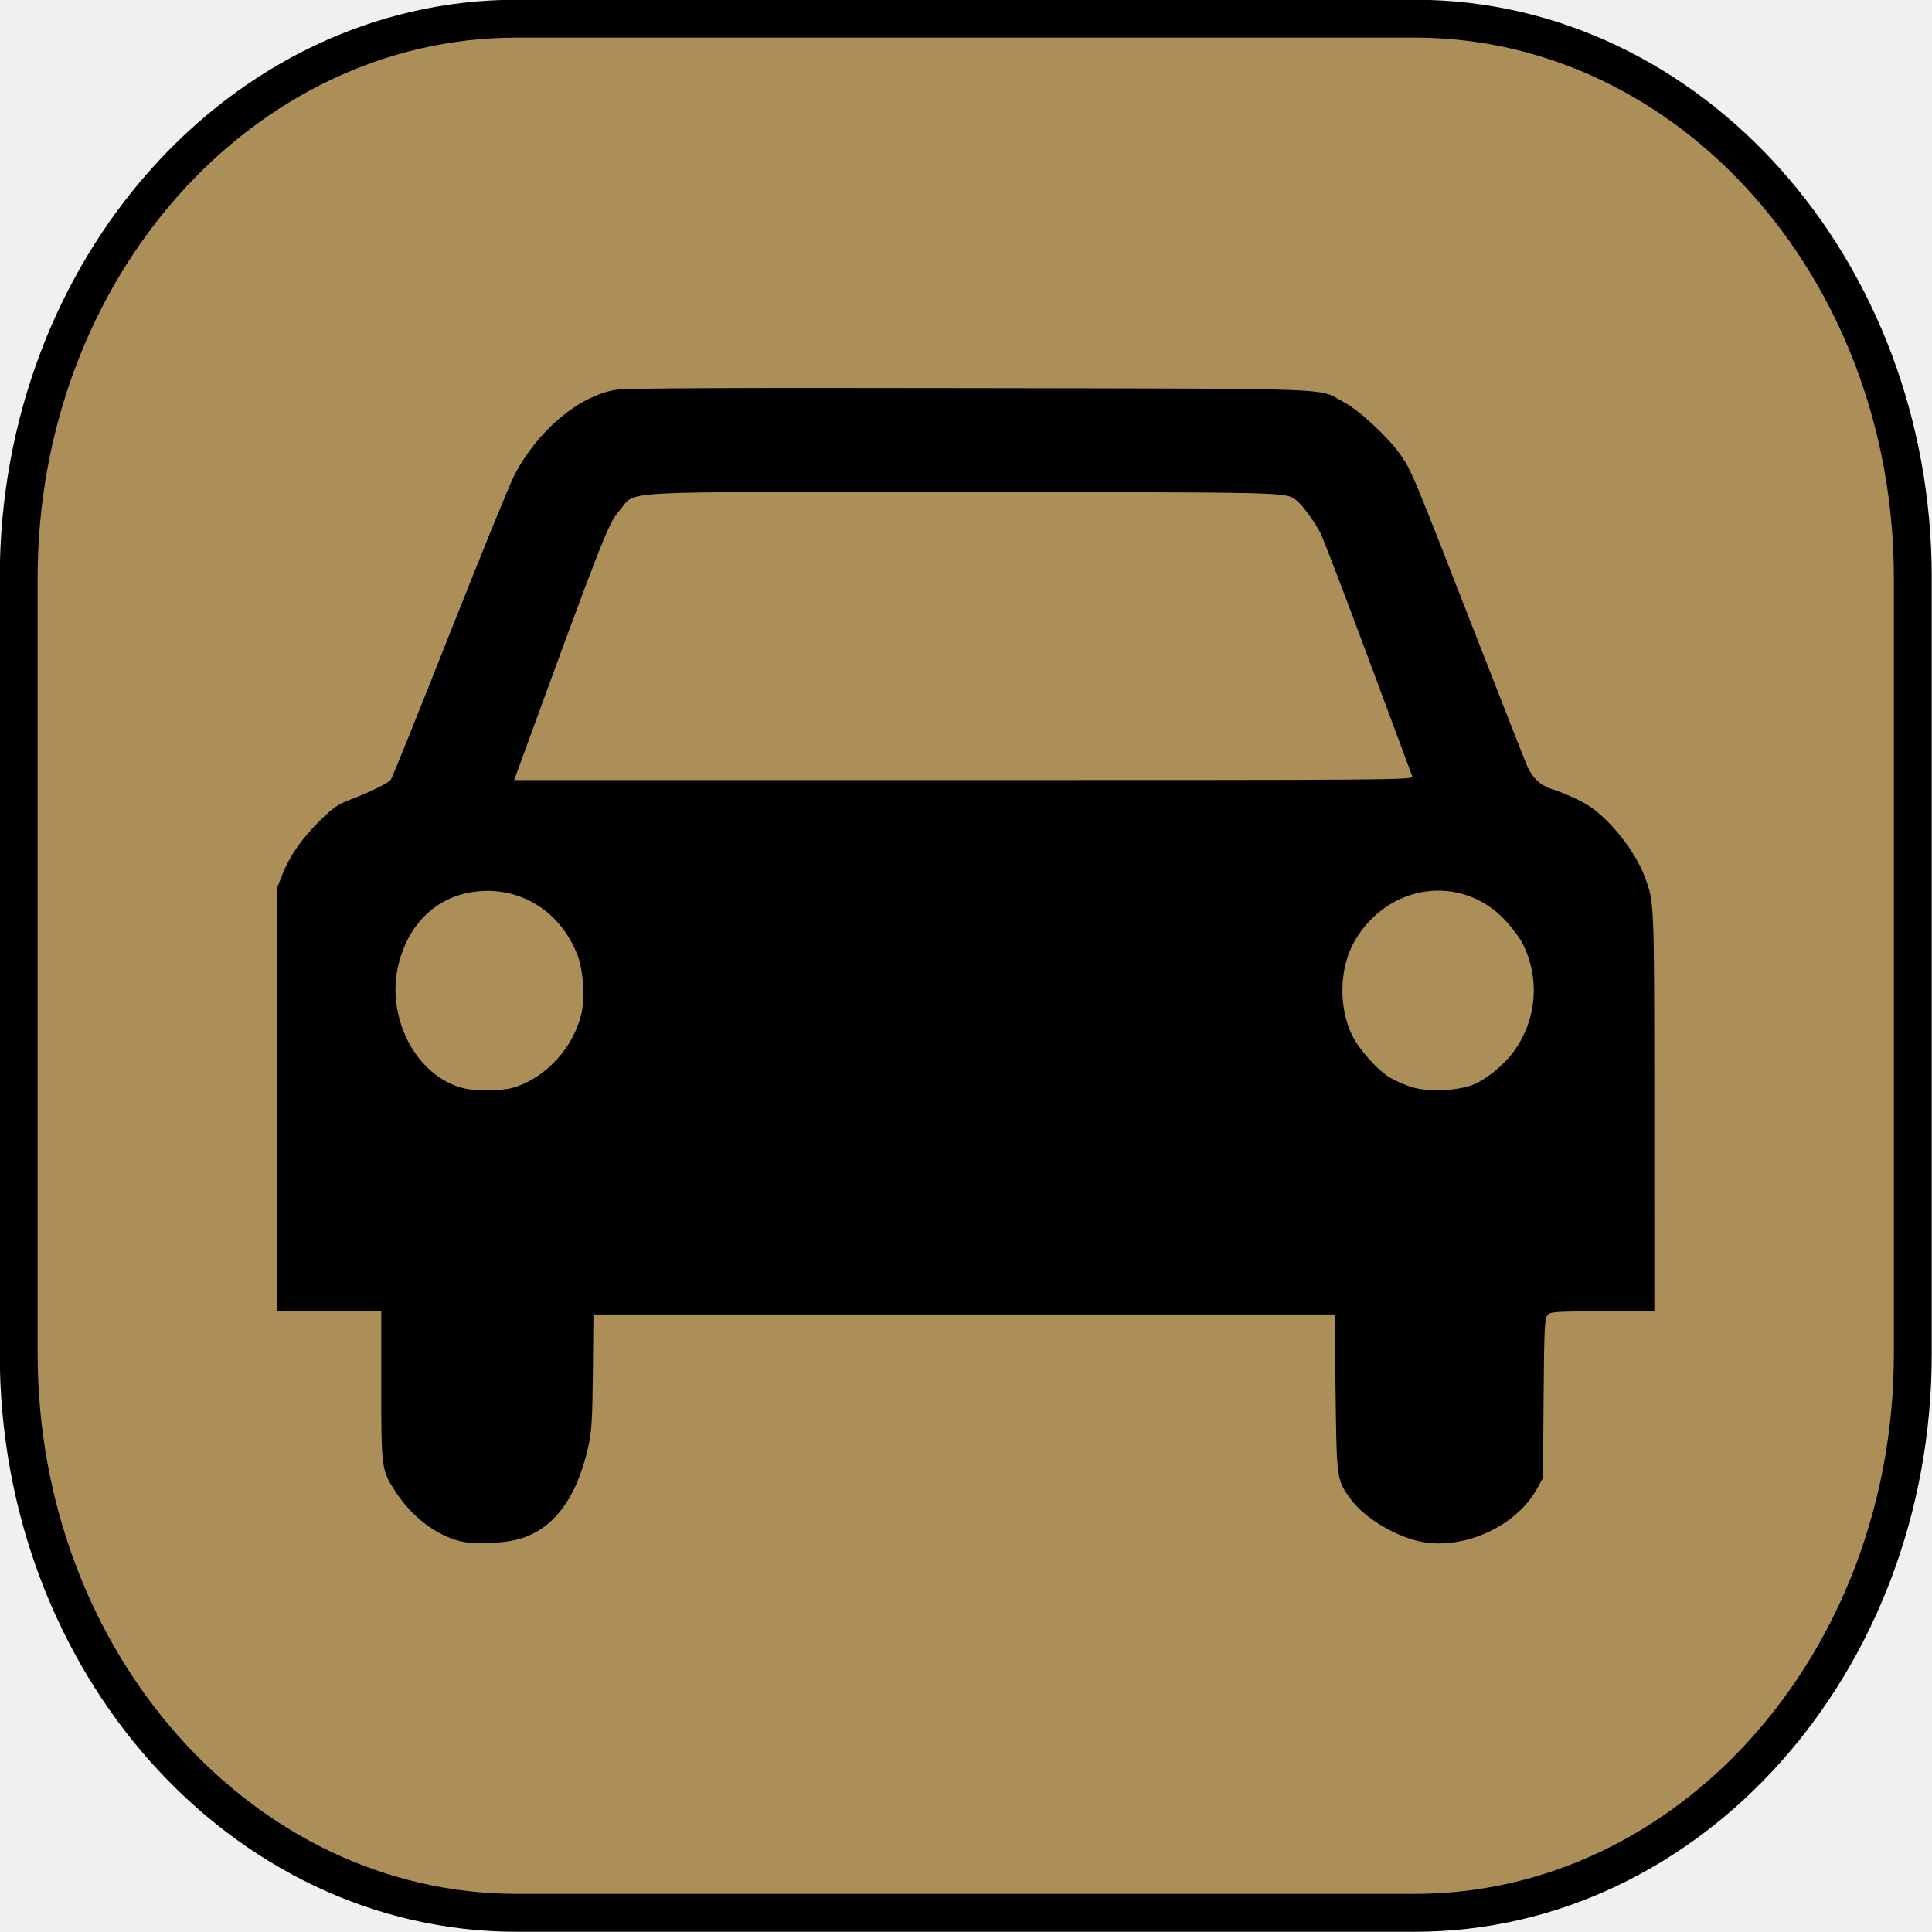
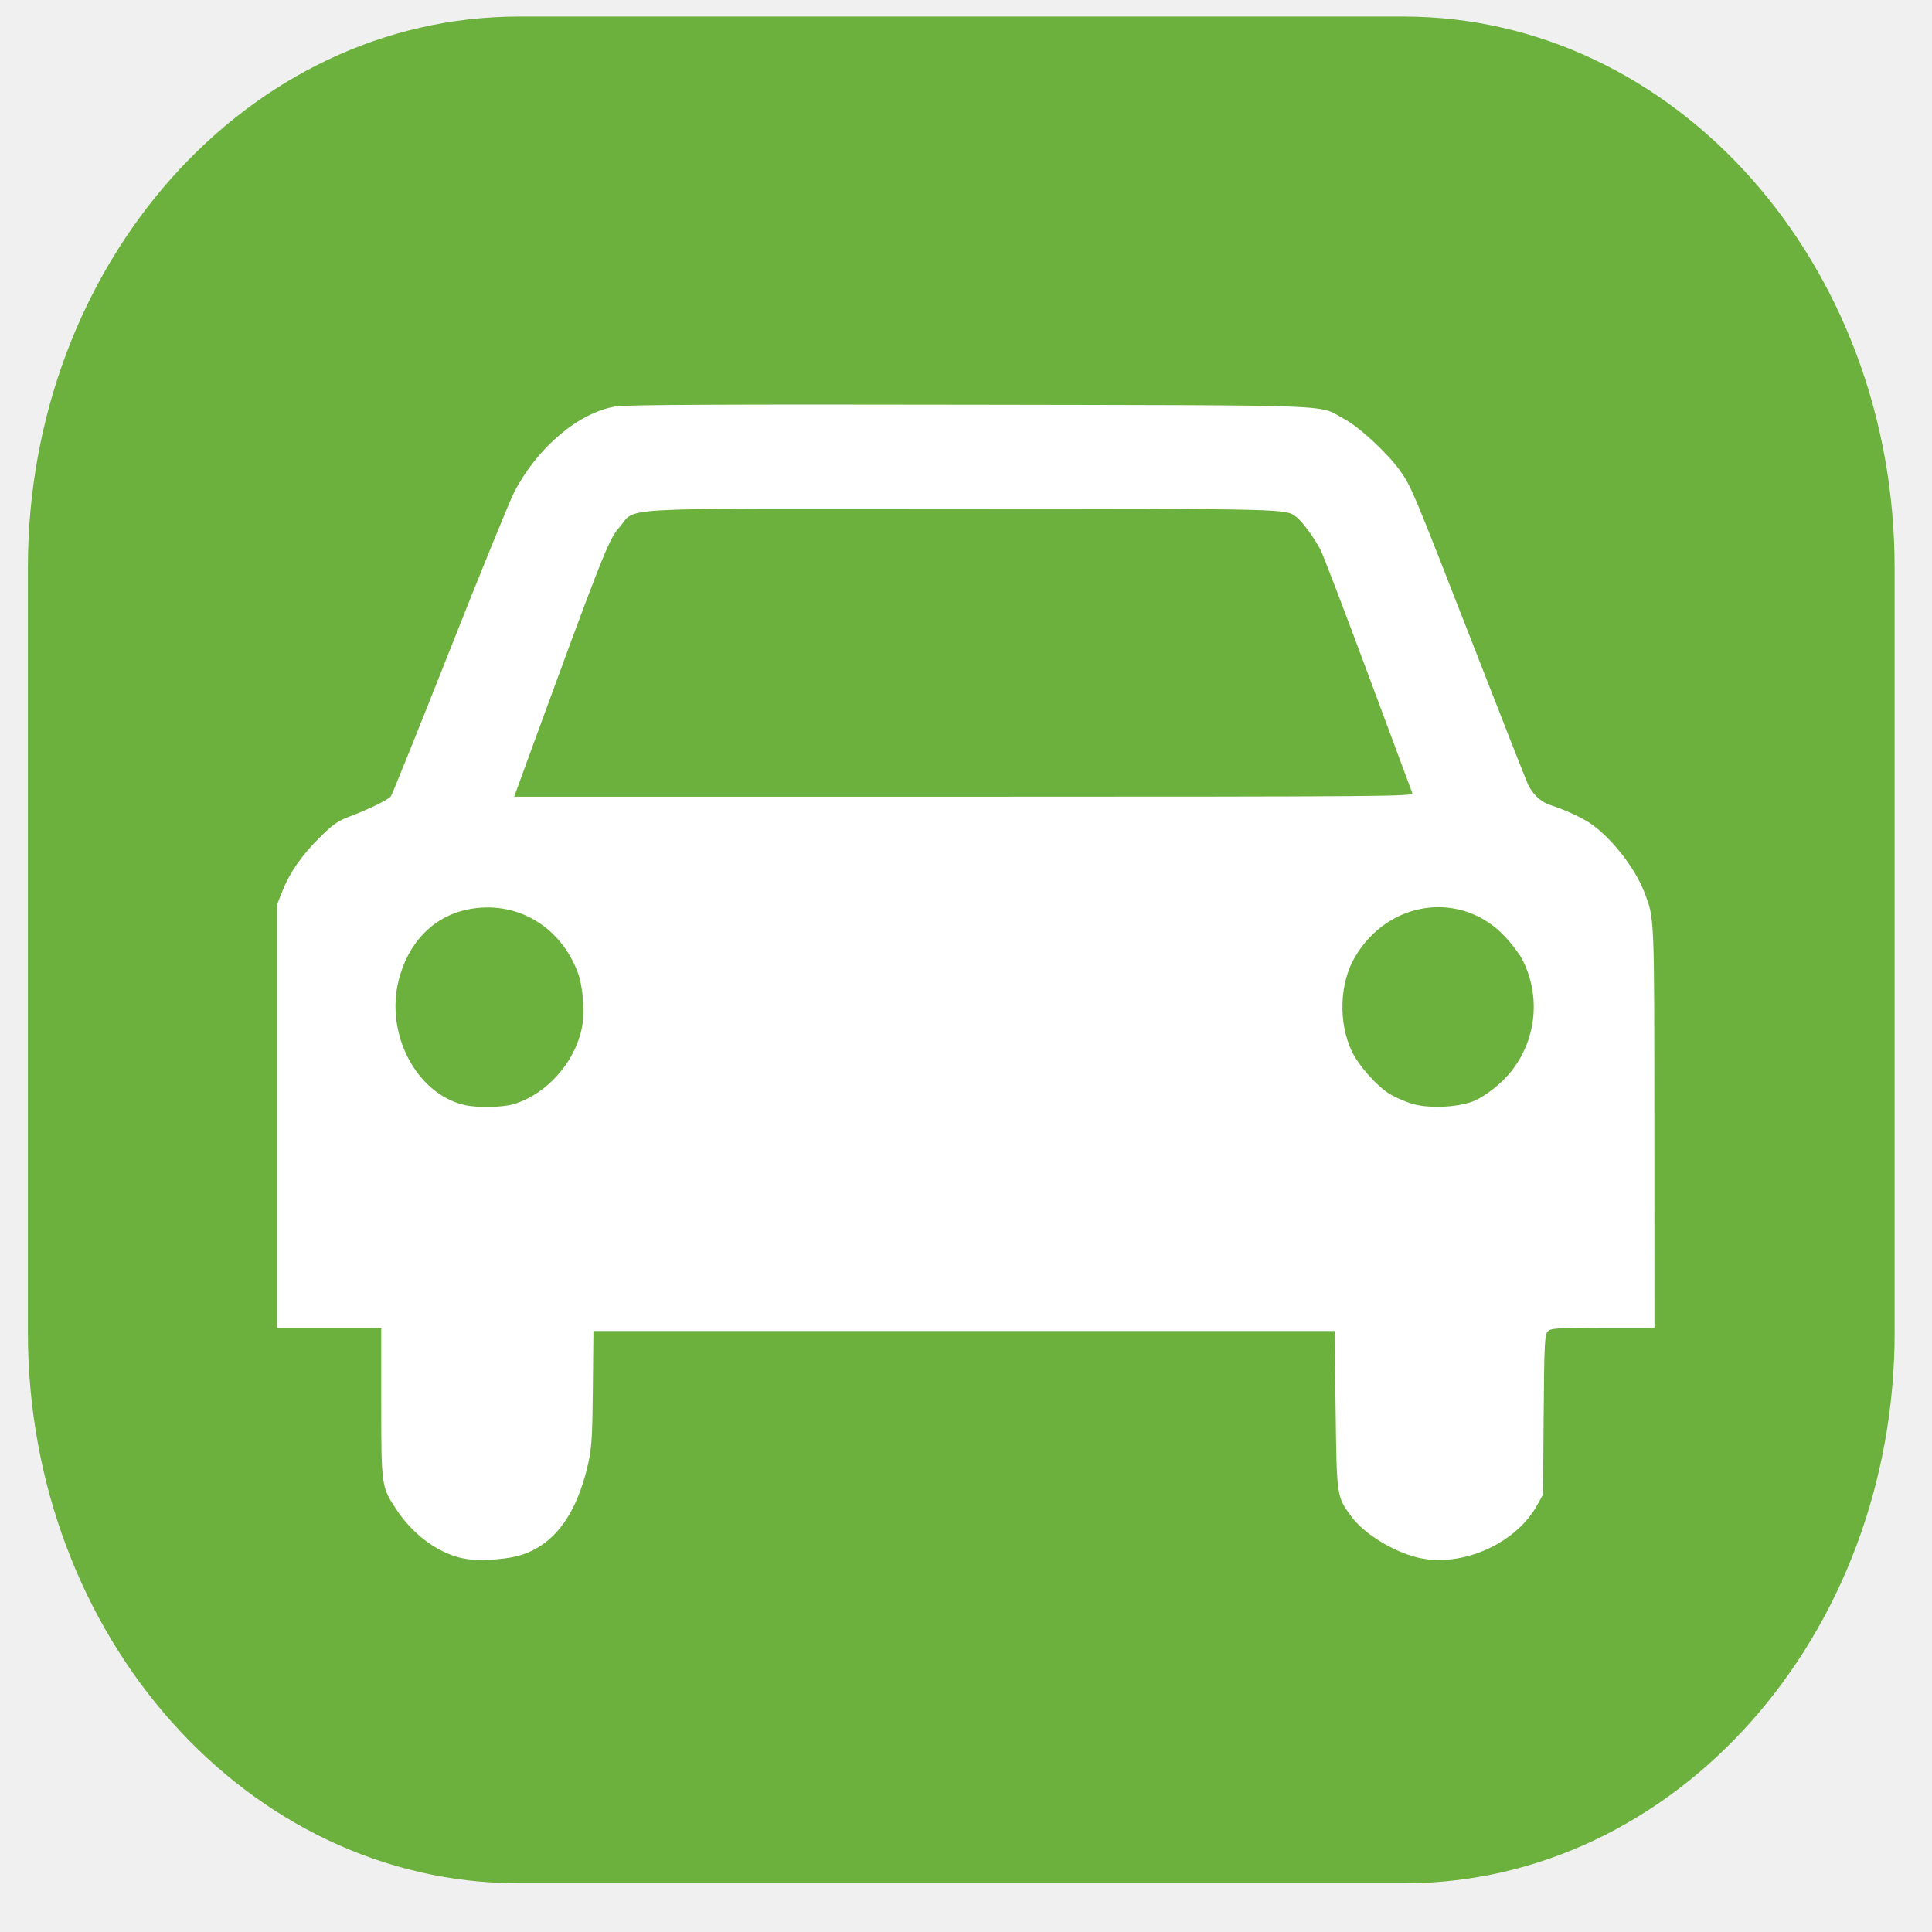
- <svg xmlns="http://www.w3.org/2000/svg" width="51" height="51" id="svg9780" version="1.1">
-   <defs id="defs9782" />
-   <g id="layer1" transform="translate(-709.605,-548.959)">
-     <g id="g7561" transform="translate(489.6363,179.959)">
-       <path style="fill:#ac8e58;fill-opacity:1;stroke:#000000;stroke-width:1;stroke-miterlimit:10" id="path6447-9-4" d="m 270.462,404.732 c 0,8.153 -5.886,14.762 -13.147,14.762 l -23.706,0 c -7.261,0 -13.147,-6.608 -13.147,-14.762 l 0,-20.477 c 0,-8.153 5.886,-14.762 13.147,-14.762 l 23.706,0 c 7.261,0 13.147,6.608 13.147,14.762 l 0,20.477 z" stroke-miterlimit="10" />
-       <path id="path7195-9" d="m 232.245,409.71 c -0.663,-0.115 -1.353,-0.608 -1.81,-1.296 -0.4,-0.601 -0.402,-0.615 -0.402,-2.836 l 0,-1.96 -1.376,0 -1.376,0 0,-5.588 0,-5.588 0.143,-0.36 c 0.198,-0.497 0.503,-0.935 0.988,-1.417 0.35,-0.347 0.473,-0.432 0.814,-0.561 0.497,-0.188 0.982,-0.427 1.06,-0.522 0.032,-0.04 0.731,-1.771 1.552,-3.848 0.822,-2.077 1.589,-3.959 1.705,-4.183 0.616,-1.184 1.698,-2.097 2.682,-2.261 0.259,-0.043 2.915,-0.056 9.37,-0.044 10.003,0.018 9.125,-0.015 9.858,0.376 0.396,0.211 1.147,0.907 1.469,1.361 0.301,0.426 0.325,0.482 1.916,4.562 0.746,1.914 1.401,3.579 1.454,3.7 0.12,0.273 0.347,0.488 0.596,0.568 0.38,0.122 0.84,0.332 1.065,0.487 0.554,0.381 1.179,1.179 1.42,1.815 0.269,0.707 0.263,0.56 0.265,6.202 l 0.002,5.3 -1.367,0 c -1.242,0 -1.375,0.009 -1.454,0.096 -0.076,0.084 -0.089,0.356 -0.103,2.198 l -0.016,2.102 -0.158,0.285 c -0.535,0.966 -1.852,1.591 -2.978,1.414 -0.678,-0.107 -1.559,-0.62 -1.93,-1.126 -0.381,-0.519 -0.379,-0.507 -0.409,-2.812 l -0.027,-2.077 -9.782,0 -9.782,0 -0.015,1.511 c -0.013,1.288 -0.031,1.582 -0.125,1.996 -0.315,1.394 -0.953,2.213 -1.901,2.443 -0.368,0.089 -1.016,0.119 -1.349,0.061 z m 1.278,-12 c 0.857,-0.254 1.599,-1.07 1.798,-1.976 0.092,-0.418 0.043,-1.13 -0.104,-1.512 -0.457,-1.188 -1.551,-1.853 -2.76,-1.677 -0.972,0.142 -1.691,0.831 -1.961,1.882 -0.367,1.422 0.462,3.007 1.728,3.304 0.333,0.078 1.002,0.067 1.299,-0.021 z m 25.321,-0.072 c 0.333,-0.129 0.786,-0.49 1.05,-0.835 0.639,-0.838 0.742,-1.962 0.265,-2.903 -0.072,-0.142 -0.279,-0.417 -0.461,-0.611 -1.15,-1.23 -3.08,-0.967 -3.962,0.538 -0.409,0.698 -0.443,1.727 -0.081,2.491 0.178,0.376 0.679,0.936 1.012,1.132 0.13,0.076 0.376,0.185 0.545,0.24 0.419,0.138 1.207,0.113 1.633,-0.052 z m -1.593,-8.141 c -0.02,-0.052 -0.544,-1.458 -1.163,-3.126 -0.619,-1.667 -1.186,-3.15 -1.26,-3.296 -0.157,-0.31 -0.49,-0.76 -0.647,-0.875 -0.286,-0.21 -0.187,-0.207 -8.8,-0.21 -9.531,-0.003 -8.574,-0.056 -9.068,0.499 -0.281,0.315 -0.437,0.713 -2.619,6.685 l -0.153,0.418 11.873,0 c 11.286,0 11.872,-0.004 11.837,-0.094 z" style="fill:#000000" />
-     </g>
-   </g>
+ <svg xmlns="http://www.w3.org/2000/svg" version="1.1" id="svg9780" x="0px" y="0px" width="51px" height="51px" viewBox="0 0 51 51" enable-background="new 0 0 51 51" xml:space="preserve">
+   <path id="path6562-7_1_" opacity="0" fill="#FFFFFF" d="M51,36.152  c0,8.035-5.803,14.549-12.956,14.549H14.68c-7.156,0-12.956-6.514-12.956-14.549V15.972c0-8.034,5.8-14.548,12.956-14.548h23.364  C45.197,1.424,51,7.937,51,15.972V36.152z" />
+   <path id="path6562-7" fill="#6CB13D" d="M50.014,35.166c0,8.033-5.802,14.549-12.957,14.549  H13.693c-7.156,0-12.957-6.514-12.957-14.549V14.985c0-8.035,5.801-14.548,12.957-14.548h23.363c7.155,0,12.957,6.512,12.957,14.548  V35.166z" />
+   <path id="path7195-9" fill="#FFFFFF" d="M12.276,41.147c-0.663-0.114-1.354-0.608-1.81-1.296  c-0.4-0.601-0.402-0.614-0.402-2.836v-1.961H8.688H7.313v-5.587V23.88l0.143-0.36c0.198-0.497,0.503-0.935,0.988-1.417  c0.35-0.347,0.473-0.433,0.814-0.561c0.497-0.188,0.982-0.427,1.06-0.522c0.032-0.04,0.73-1.771,1.552-3.848  c0.821-2.077,1.589-3.959,1.705-4.183c0.616-1.184,1.698-2.097,2.682-2.261c0.259-0.043,2.915-0.056,9.371-0.044  c10.003,0.019,9.124-0.015,9.857,0.376c0.396,0.211,1.147,0.907,1.47,1.361c0.301,0.425,0.324,0.482,1.916,4.562  c0.746,1.914,1.4,3.579,1.454,3.7c0.12,0.272,0.347,0.488,0.597,0.568c0.379,0.122,0.839,0.332,1.064,0.487  c0.555,0.381,1.178,1.179,1.42,1.814c0.27,0.707,0.263,0.56,0.265,6.201l0.002,5.3h-1.367c-1.242,0-1.375,0.01-1.454,0.097  c-0.076,0.084-0.089,0.356-0.103,2.198l-0.017,2.103l-0.157,0.285c-0.535,0.966-1.852,1.591-2.979,1.414  c-0.679-0.106-1.559-0.62-1.93-1.126c-0.38-0.519-0.379-0.507-0.409-2.813l-0.027-2.076h-9.783h-9.782l-0.015,1.51  c-0.013,1.289-0.031,1.582-0.125,1.996c-0.315,1.395-0.953,2.214-1.901,2.443C13.257,41.176,12.608,41.205,12.276,41.147  L12.276,41.147z M13.554,29.148c0.857-0.255,1.599-1.07,1.798-1.977c0.092-0.418,0.043-1.13-0.104-1.512  c-0.457-1.188-1.551-1.853-2.76-1.676c-0.972,0.142-1.69,0.831-1.961,1.881c-0.367,1.422,0.462,3.007,1.728,3.304  C12.588,29.247,13.257,29.236,13.554,29.148L13.554,29.148z M38.875,29.076c0.333-0.13,0.786-0.49,1.049-0.836  c0.641-0.837,0.742-1.962,0.266-2.903c-0.072-0.142-0.279-0.417-0.461-0.611c-1.15-1.229-3.08-0.968-3.962,0.538  c-0.409,0.698-0.442,1.728-0.081,2.491c0.178,0.376,0.679,0.937,1.012,1.132c0.131,0.076,0.376,0.185,0.545,0.24  C37.662,29.266,38.449,29.24,38.875,29.076L38.875,29.076z M37.281,20.935c-0.02-0.052-0.543-1.458-1.162-3.125  c-0.619-1.667-1.187-3.15-1.26-3.295c-0.158-0.31-0.49-0.76-0.647-0.875c-0.286-0.21-0.187-0.208-8.8-0.211  c-9.531-0.003-8.574-0.056-9.068,0.499c-0.281,0.314-0.437,0.713-2.619,6.685l-0.153,0.418h11.874  C36.731,21.029,37.316,21.025,37.281,20.935L37.281,20.935z" />
</svg>
